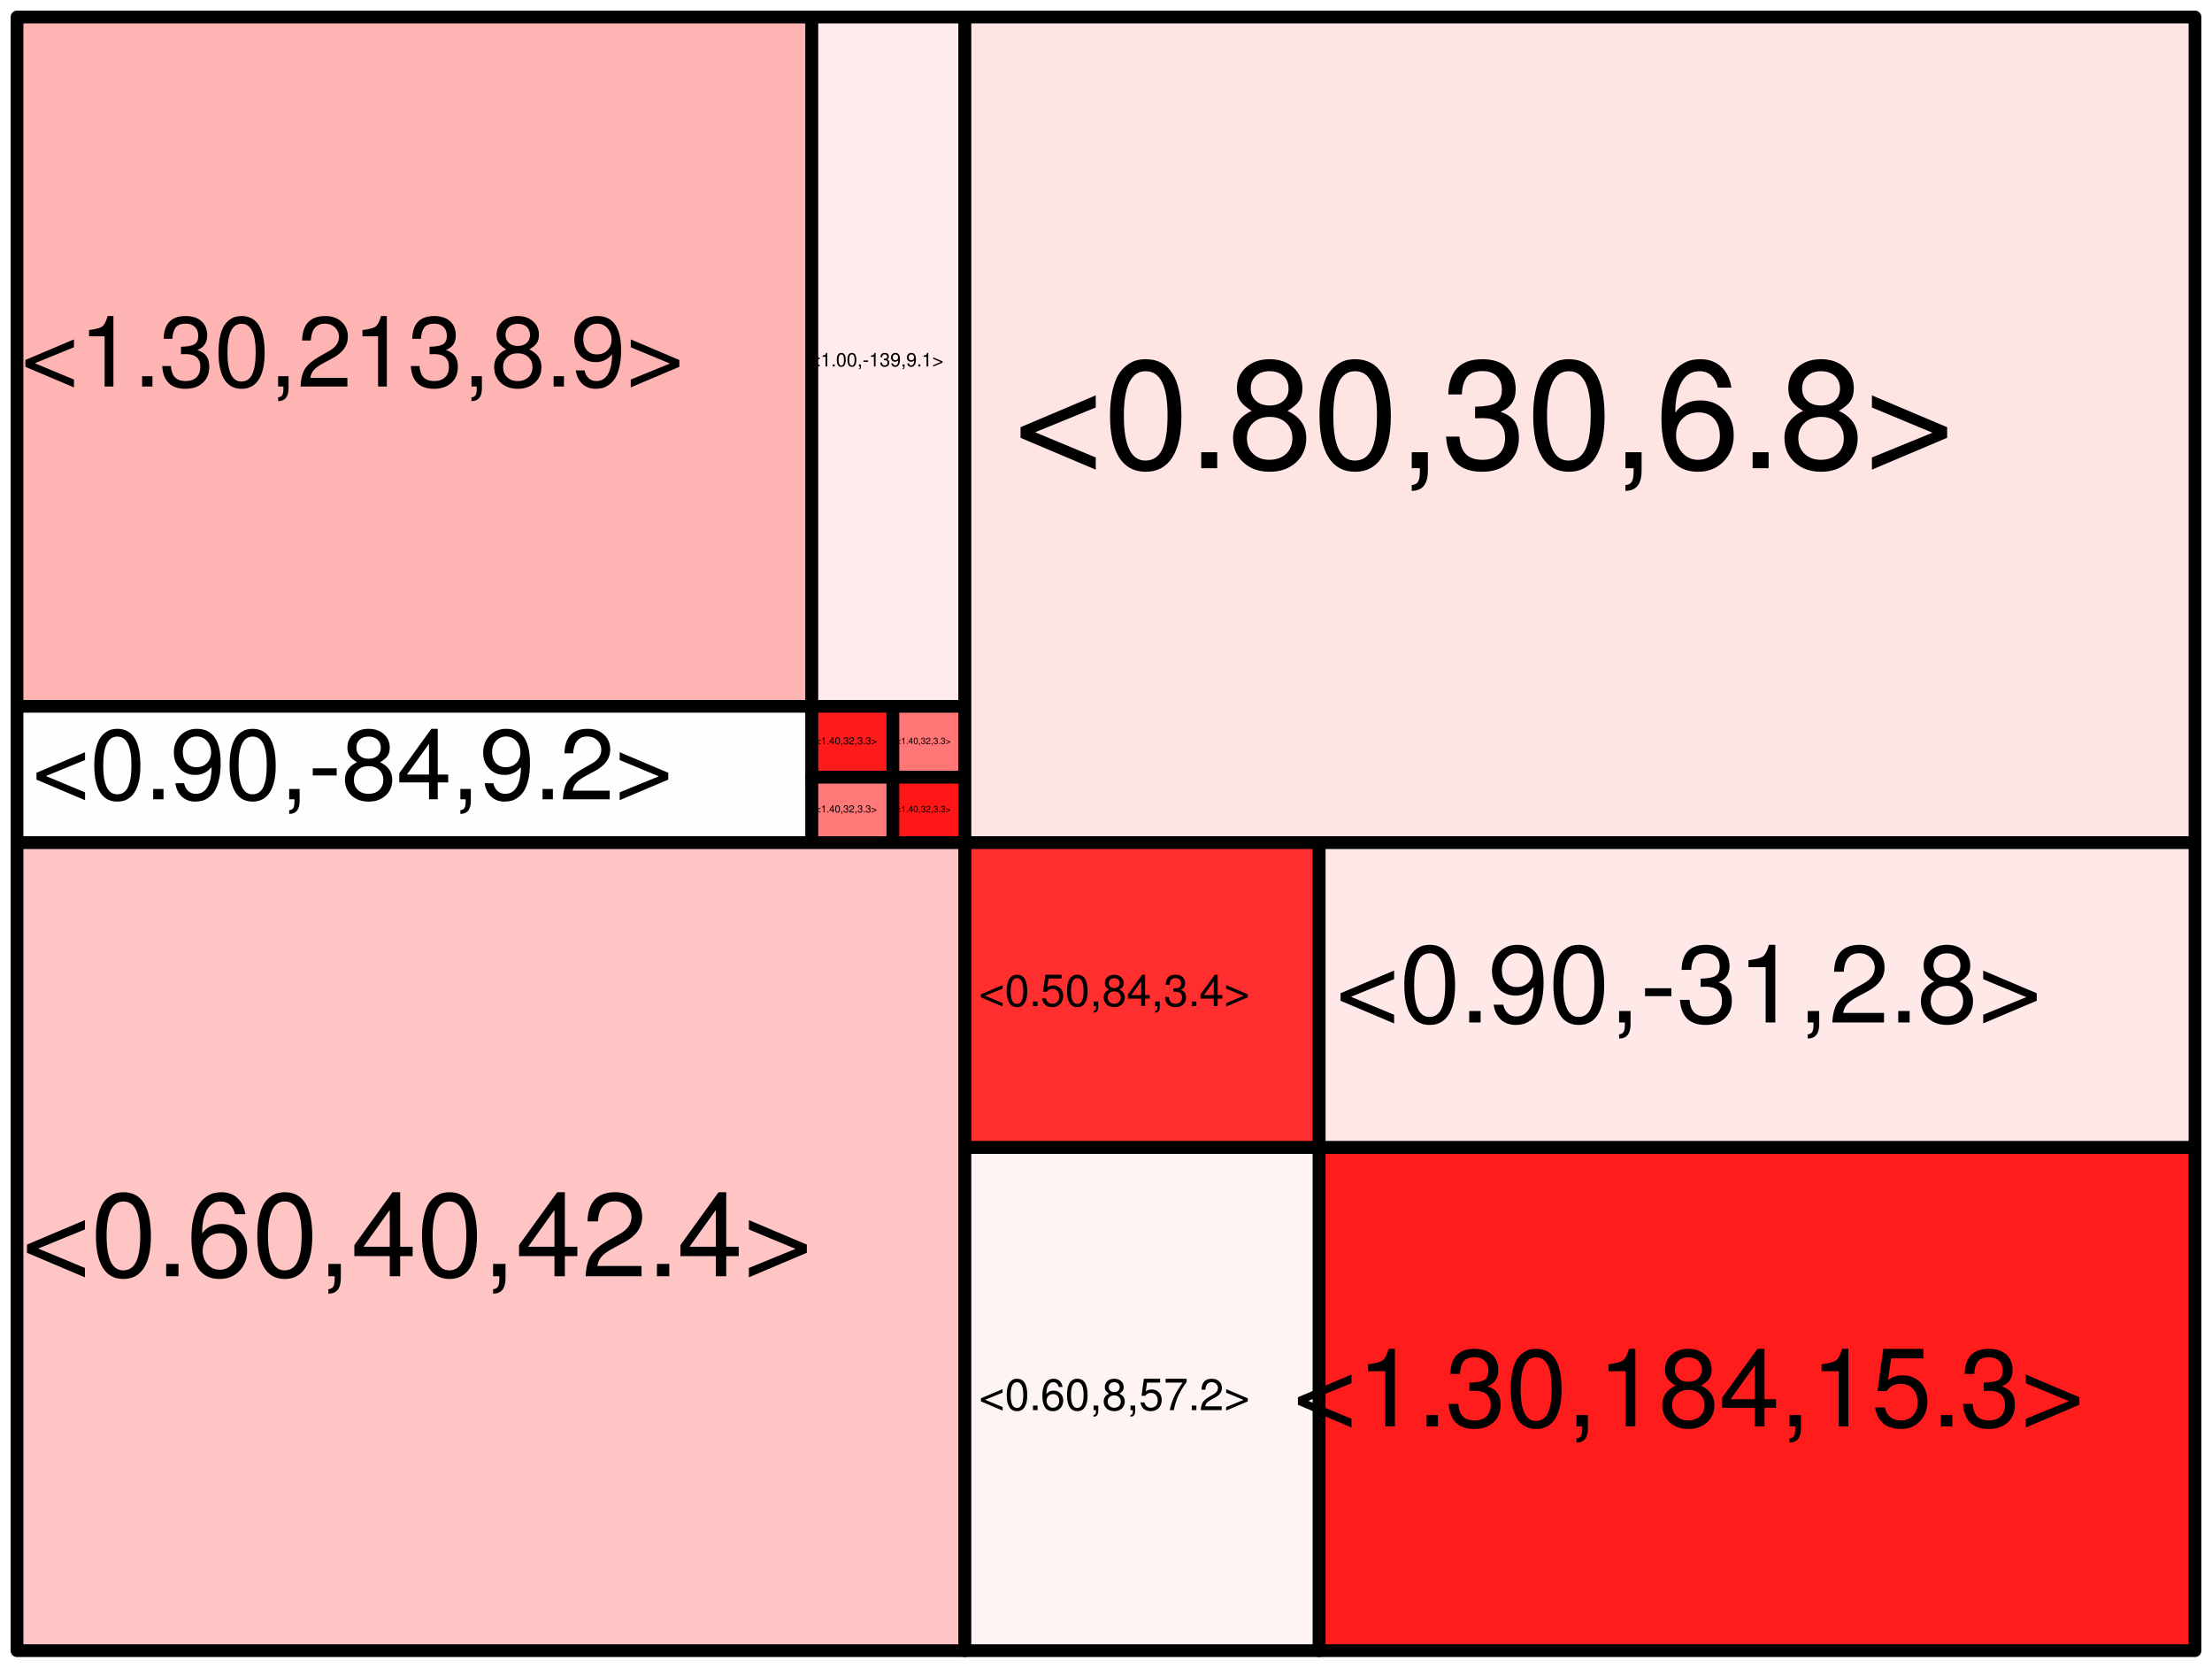
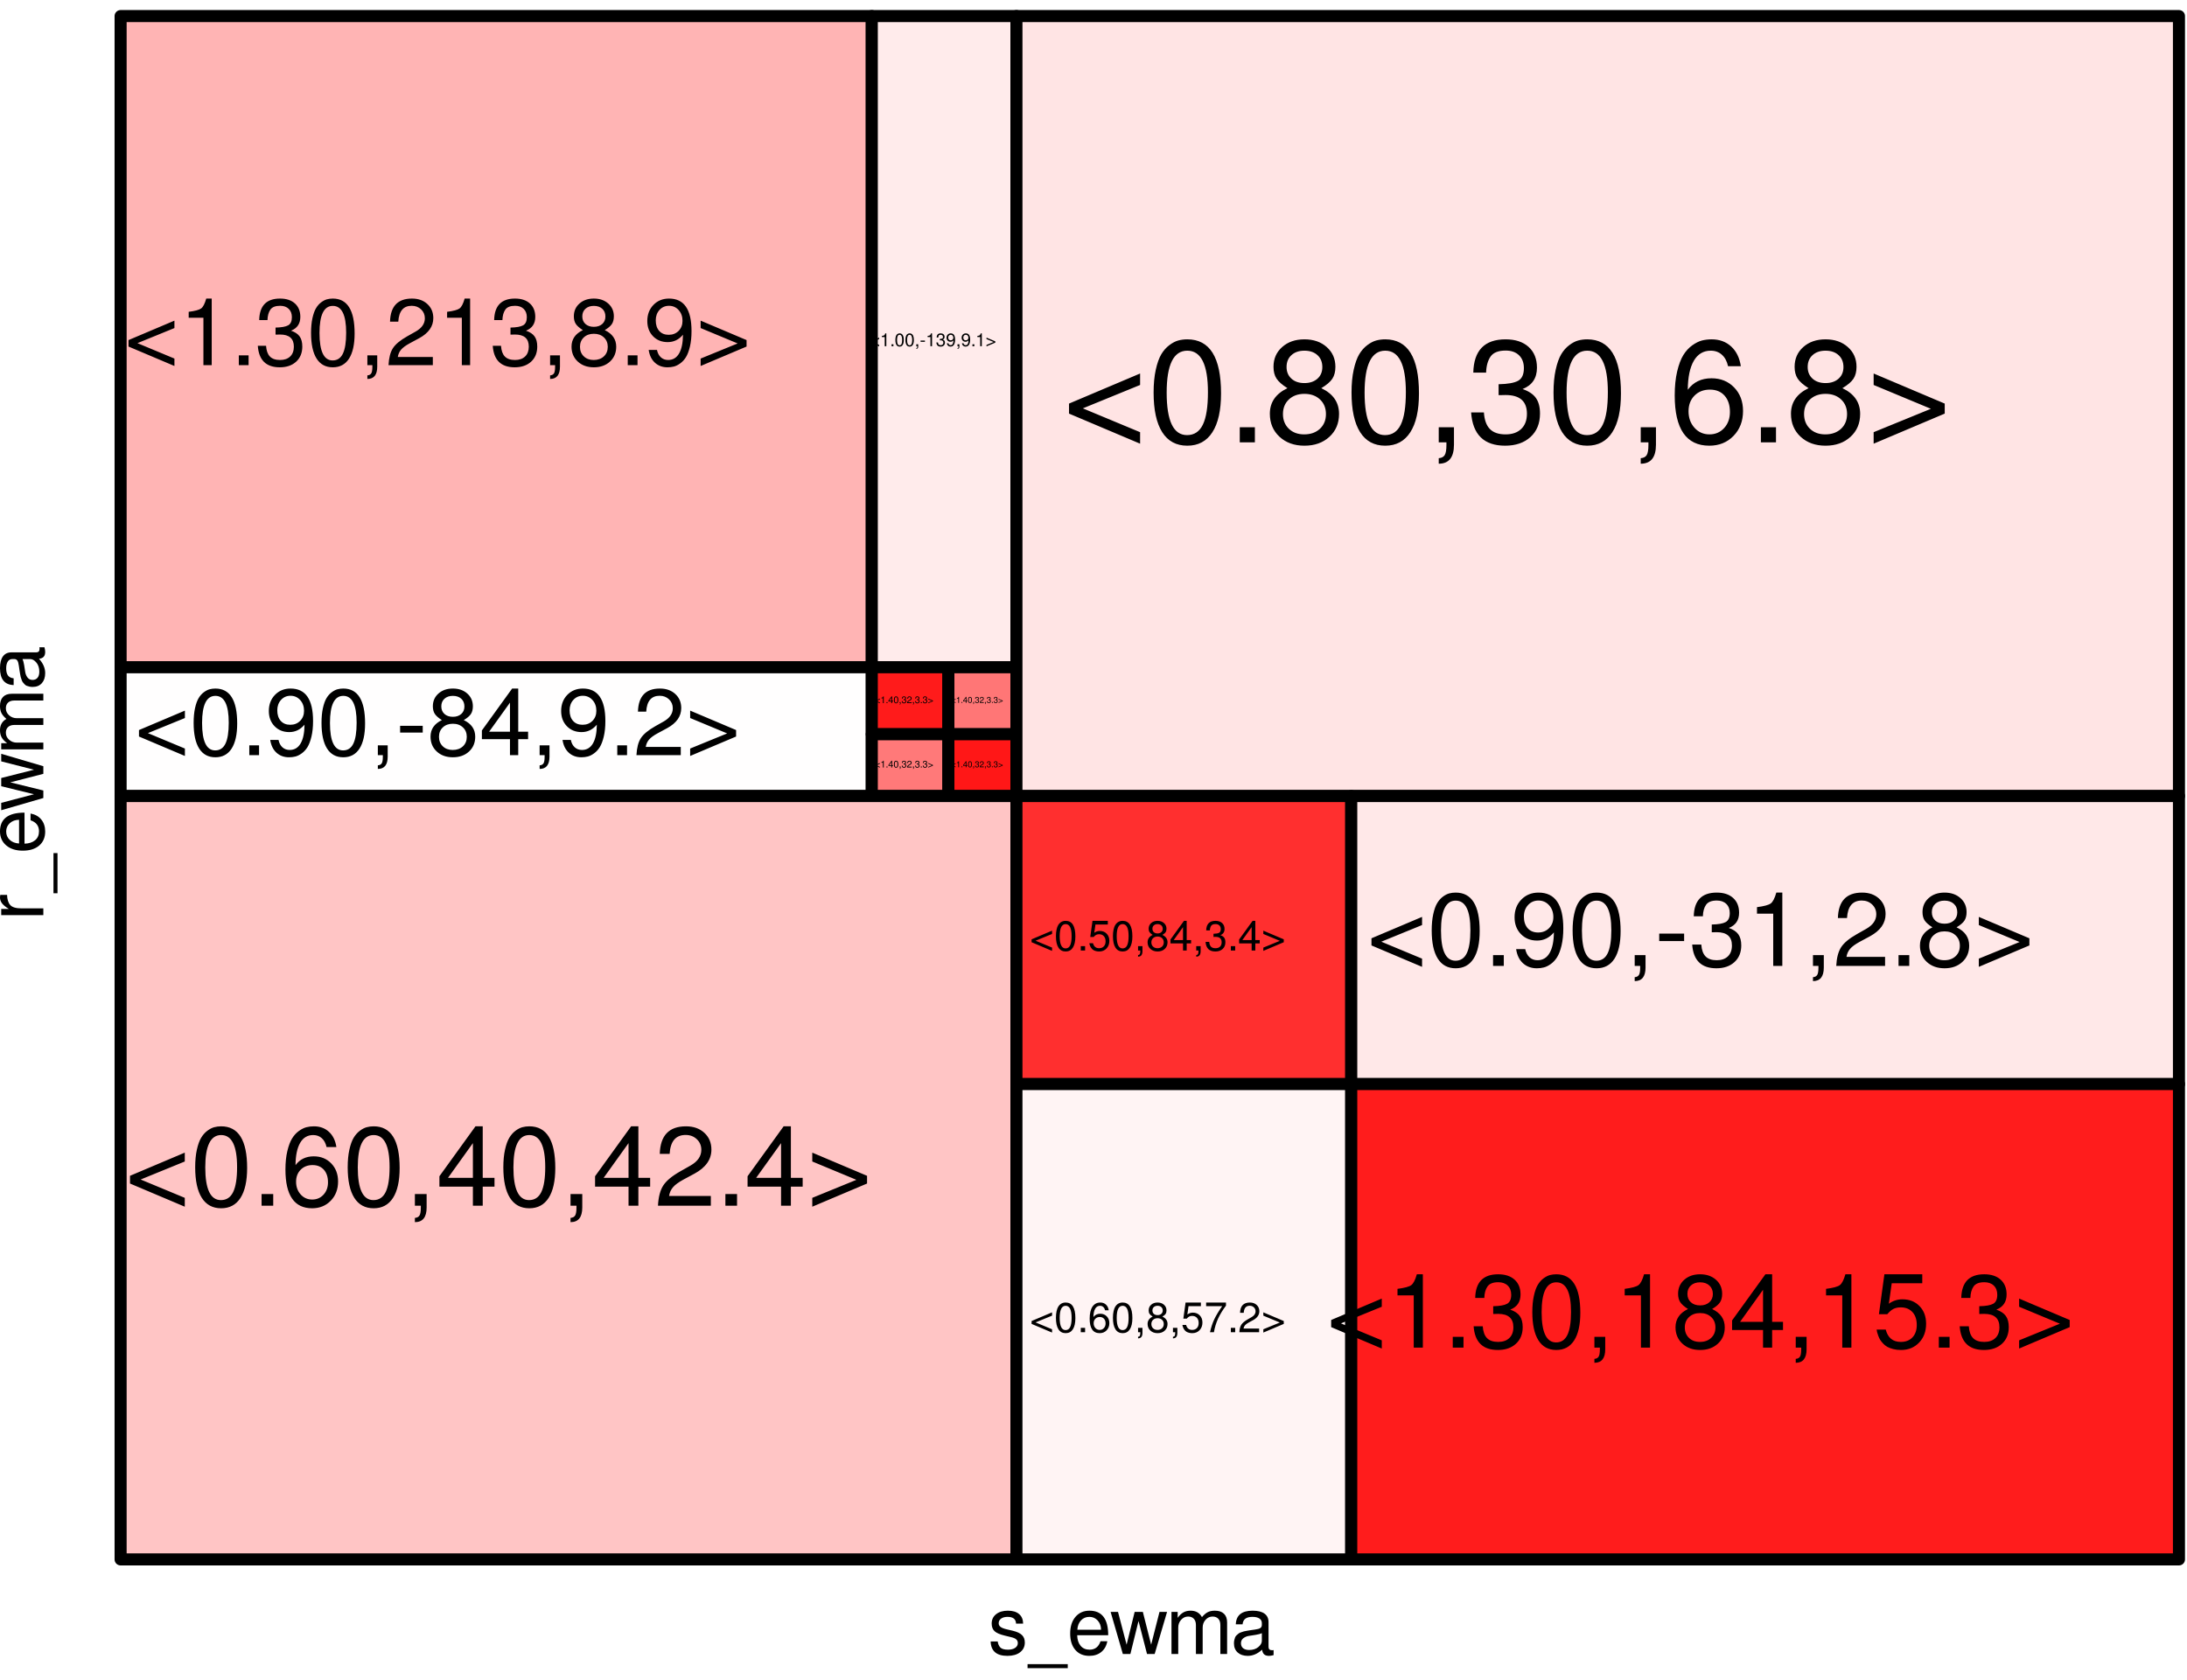
- <svg xmlns="http://www.w3.org/2000/svg" height="784" width="1040" version="1.1">
-   <g transform="translate(8,8)">
+ <svg xmlns="http://www.w3.org/2000/svg" height="836" width="1088" version="1.1">
+   <text style="letter-spacing:0px;word-spacing:0px;" font-weight="normal" xml:space="preserve" font-size="40px" font-stretch="normal" line-height="125%" font-variant="normal" y="823.085" x="491.473" font-family="FreeSans" font-style="normal" fill="#000000">
+     <tspan x="491.473" y="823.085">s_ewma</tspan>
+   </text>
+   <text style="letter-spacing:0px;word-spacing:0px;" font-weight="normal" xml:space="preserve" transform="matrix(0,-1,1,0,0,0)" font-stretch="normal" line-height="125%" font-size="40px" font-variant="normal" y="21.56" x="-457.801" font-family="FreeSans" font-style="normal" fill="#000000">
+     <tspan x="-457.801" y="21.56">r_ewma</tspan>
+   </text>
+   <g transform="translate(60,8)">
    <rect stroke-linejoin="round" stroke-dashoffset="0" height="324.051" width="373.703" stroke="rgb(0,0,0)" stroke-linecap="butt" stroke-dasharray="none" x="0" y="0" stroke-miterlimit="4" stroke-width="6" fill="rgb(255,180,180)" />
  </g>
-   <g transform="translate(8,332.0511)">
+   <g transform="translate(60,332.0511)">
    <rect stroke-linejoin="round" stroke-dashoffset="0" height="64.073" width="373.703" stroke="rgb(0,0,0)" stroke-linecap="butt" stroke-dasharray="none" x="0" y="0" stroke-miterlimit="4" stroke-width="6" fill="rgb(255,254,254)" />
  </g>
-   <g transform="translate(381.7031,8)">
+   <g transform="translate(433.7031,8)">
    <rect stroke-linejoin="round" stroke-dashoffset="0" height="324.051" width="71.956" stroke="rgb(0,0,0)" stroke-linecap="butt" stroke-dasharray="none" x="0" y="0" stroke-miterlimit="4" stroke-width="6" fill="rgb(255,235,235)" />
  </g>
-   <g transform="translate(381.7031,332.0511)">
+   <g transform="translate(433.7031,332.0511)">
    <rect stroke-linejoin="round" stroke-dashoffset="0" height="33.34" width="38.104" stroke="rgb(0,0,0)" stroke-linecap="butt" stroke-dasharray="none" x="0" y="0" stroke-miterlimit="4" stroke-width="6" fill="rgb(255,27,27)" />
  </g>
-   <g transform="translate(381.7031,365.3912)">
+   <g transform="translate(433.7031,365.3912)">
    <rect stroke-linejoin="round" stroke-dashoffset="0" height="30.733" width="38.104" stroke="rgb(0,0,0)" stroke-linecap="butt" stroke-dasharray="none" x="0" y="0" stroke-miterlimit="4" stroke-width="6" fill="rgb(255,121,121)" />
  </g>
-   <g transform="translate(419.8072,332.0511)">
+   <g transform="translate(471.8072,332.0511)">
    <rect stroke-linejoin="round" stroke-dashoffset="0" height="33.34" width="33.852" stroke="rgb(0,0,0)" stroke-linecap="butt" stroke-dasharray="none" x="0" y="0" stroke-miterlimit="4" stroke-width="6" fill="rgb(255,118,118)" />
  </g>
-   <g transform="translate(419.8072,365.3912)">
+   <g transform="translate(471.8072,365.3912)">
    <rect stroke-linejoin="round" stroke-dashoffset="0" height="30.733" width="33.852" stroke="rgb(0,0,0)" stroke-linecap="butt" stroke-dasharray="none" x="0" y="0" stroke-miterlimit="4" stroke-width="6" fill="rgb(255,23,23)" />
  </g>
-   <g transform="translate(8,396.1241)">
+   <g transform="translate(60,396.1241)">
    <rect stroke-linejoin="round" stroke-dashoffset="0" height="379.876" width="445.659" stroke="rgb(0,0,0)" stroke-linecap="butt" stroke-dasharray="none" x="0" y="0" stroke-miterlimit="4" stroke-width="6" fill="rgb(255,197,197)" />
  </g>
-   <g transform="translate(453.6595,8)">
+   <g transform="translate(505.6595,8)">
    <rect stroke-linejoin="round" stroke-dashoffset="0" height="388.124" width="578.341" stroke="rgb(0,0,0)" stroke-linecap="butt" stroke-dasharray="none" x="0" y="0" stroke-miterlimit="4" stroke-width="6" fill="rgb(255,228,228)" />
  </g>
-   <g transform="translate(453.6595,396.1241)">
+   <g transform="translate(505.6595,396.1241)">
    <rect stroke-linejoin="round" stroke-dashoffset="0" height="143.348" width="166.567" stroke="rgb(0,0,0)" stroke-linecap="butt" stroke-dasharray="none" x="0" y="0" stroke-miterlimit="4" stroke-width="6" fill="rgb(255,47,47)" />
  </g>
-   <g transform="translate(453.6595,539.4724)">
+   <g transform="translate(505.6595,539.4724)">
    <rect stroke-linejoin="round" stroke-dashoffset="0" height="236.528" width="166.567" stroke="rgb(0,0,0)" stroke-linecap="butt" stroke-dasharray="none" x="0" y="0" stroke-miterlimit="4" stroke-width="6" fill="rgb(255,244,244)" />
  </g>
-   <g transform="translate(620.2265,396.1241)">
+   <g transform="translate(672.2265,396.1241)">
    <rect stroke-linejoin="round" stroke-dashoffset="0" height="143.348" width="411.774" stroke="rgb(0,0,0)" stroke-linecap="butt" stroke-dasharray="none" x="0" y="0" stroke-miterlimit="4" stroke-width="6" fill="rgb(255,232,232)" />
  </g>
-   <g transform="translate(620.2265,539.4724)">
+   <g transform="translate(672.2265,539.4724)">
    <rect stroke-linejoin="round" stroke-dashoffset="0" height="236.528" width="411.774" stroke="rgb(0,0,0)" stroke-linecap="butt" stroke-dasharray="none" x="0" y="0" stroke-miterlimit="4" stroke-width="6" fill="rgb(255,28,28)" />
  </g>
-   <g transform="translate(8,8)">
+   <g transform="translate(60,8)">
    <text style="letter-spacing:0px;word-spacing:0px;" font-family="FreeSans" xml:space="preserve" font-size="46.713px" font-style="normal" font-stretch="normal" font-variant="normal" font-weight="normal" line-height="125%" fill="#000000">
      <tspan y="173.704" x="186.852" style="text-anchor:middle;text-align:center;">&lt;1.30,213,8.9&gt;</tspan>
    </text>
  </g>
-   <g transform="translate(8,332.0511)">
+   <g transform="translate(60,332.0511)">
    <text style="letter-spacing:0px;word-spacing:0px;" font-family="FreeSans" xml:space="preserve" font-size="46.713px" font-style="normal" font-stretch="normal" font-variant="normal" font-weight="normal" line-height="125%" fill="#000000">
      <tspan y="43.715" x="186.852" style="text-anchor:middle;text-align:center;">&lt;0.90,-84,9.2&gt;</tspan>
    </text>
  </g>
-   <g transform="translate(381.7031,8)">
+   <g transform="translate(433.7031,8)">
    <text style="letter-spacing:0px;word-spacing:0px;" font-family="FreeSans" xml:space="preserve" font-size="8.995px" font-style="normal" font-stretch="normal" font-variant="normal" font-weight="normal" line-height="125%" fill="#000000">
      <tspan y="164.274" x="35.978" style="text-anchor:middle;text-align:center;">&lt;1.00,-139,9.1&gt;</tspan>
    </text>
  </g>
-   <g transform="translate(381.7031,332.0511)">
+   <g transform="translate(433.7031,332.0511)">
    <text style="letter-spacing:0px;word-spacing:0px;" font-family="FreeSans" xml:space="preserve" font-size="4.763px" font-style="normal" font-stretch="normal" font-variant="normal" font-weight="normal" line-height="125%" fill="#000000">
      <tspan y="17.861" x="19.052" style="text-anchor:middle;text-align:center;">&lt;1.40,32,3.3&gt;</tspan>
    </text>
  </g>
-   <g transform="translate(381.7031,365.3912)">
+   <g transform="translate(433.7031,365.3912)">
    <text style="letter-spacing:0px;word-spacing:0px;" font-family="FreeSans" xml:space="preserve" font-size="4.763px" font-style="normal" font-stretch="normal" font-variant="normal" font-weight="normal" line-height="125%" fill="#000000">
      <tspan y="16.557" x="19.052" style="text-anchor:middle;text-align:center;">&lt;1.40,32,3.3&gt;</tspan>
    </text>
  </g>
-   <g transform="translate(419.8072,332.0511)">
+   <g transform="translate(471.8072,332.0511)">
    <text style="letter-spacing:0px;word-spacing:0px;" font-family="FreeSans" xml:space="preserve" font-size="4.232px" font-style="normal" font-stretch="normal" font-variant="normal" font-weight="normal" line-height="125%" fill="#000000">
      <tspan y="17.728" x="16.926" style="text-anchor:middle;text-align:center;">&lt;1.40,32,3.3&gt;</tspan>
    </text>
  </g>
-   <g transform="translate(419.8072,365.3912)">
+   <g transform="translate(471.8072,365.3912)">
    <text style="letter-spacing:0px;word-spacing:0px;" font-family="FreeSans" xml:space="preserve" font-size="4.232px" font-style="normal" font-stretch="normal" font-variant="normal" font-weight="normal" line-height="125%" fill="#000000">
      <tspan y="16.424" x="16.926" style="text-anchor:middle;text-align:center;">&lt;1.40,32,3.3&gt;</tspan>
    </text>
  </g>
-   <g transform="translate(8,396.1241)">
+   <g transform="translate(60,396.1241)">
    <text style="letter-spacing:0px;word-spacing:0px;" font-family="FreeSans" xml:space="preserve" font-size="55.707px" font-style="normal" font-stretch="normal" font-variant="normal" font-weight="normal" line-height="125%" fill="#000000">
      <tspan y="203.865" x="222.83" style="text-anchor:middle;text-align:center;">&lt;0.60,40,42.4&gt;</tspan>
    </text>
  </g>
-   <g transform="translate(453.6595,8)">
+   <g transform="translate(505.6595,8)">
    <text style="letter-spacing:0px;word-spacing:0px;" font-family="FreeSans" xml:space="preserve" font-size="72.293px" font-style="normal" font-stretch="normal" font-variant="normal" font-weight="normal" line-height="125%" fill="#000000">
      <tspan y="212.135" x="289.17" style="text-anchor:middle;text-align:center;">&lt;0.80,30,6.8&gt;</tspan>
    </text>
  </g>
-   <g transform="translate(453.6595,396.1241)">
+   <g transform="translate(505.6595,396.1241)">
    <text style="letter-spacing:0px;word-spacing:0px;" font-family="FreeSans" xml:space="preserve" font-size="20.821px" font-style="normal" font-stretch="normal" font-variant="normal" font-weight="normal" line-height="125%" fill="#000000">
      <tspan y="76.879" x="83.284" style="text-anchor:middle;text-align:center;">&lt;0.50,84,3.4&gt;</tspan>
    </text>
  </g>
-   <g transform="translate(453.6595,539.4724)">
+   <g transform="translate(505.6595,539.4724)">
    <text style="letter-spacing:0px;word-spacing:0px;" font-family="FreeSans" xml:space="preserve" font-size="20.821px" font-style="normal" font-stretch="normal" font-variant="normal" font-weight="normal" line-height="125%" fill="#000000">
      <tspan y="123.469" x="83.284" style="text-anchor:middle;text-align:center;">&lt;0.60,8,57.2&gt;</tspan>
    </text>
  </g>
-   <g transform="translate(620.2265,396.1241)">
+   <g transform="translate(672.2265,396.1241)">
    <text style="letter-spacing:0px;word-spacing:0px;" font-family="FreeSans" xml:space="preserve" font-size="51.472px" font-style="normal" font-stretch="normal" font-variant="normal" font-weight="normal" line-height="125%" fill="#000000">
      <tspan y="84.542" x="205.887" style="text-anchor:middle;text-align:center;">&lt;0.90,-31,2.8&gt;</tspan>
    </text>
  </g>
-   <g transform="translate(620.2265,539.4724)">
+   <g transform="translate(672.2265,539.4724)">
    <text style="letter-spacing:0px;word-spacing:0px;" font-family="FreeSans" xml:space="preserve" font-size="51.472px" font-style="normal" font-stretch="normal" font-variant="normal" font-weight="normal" line-height="125%" fill="#000000">
      <tspan y="131.132" x="205.887" style="text-anchor:middle;text-align:center;">&lt;1.30,184,15.3&gt;</tspan>
    </text>
  </g>
</svg>
